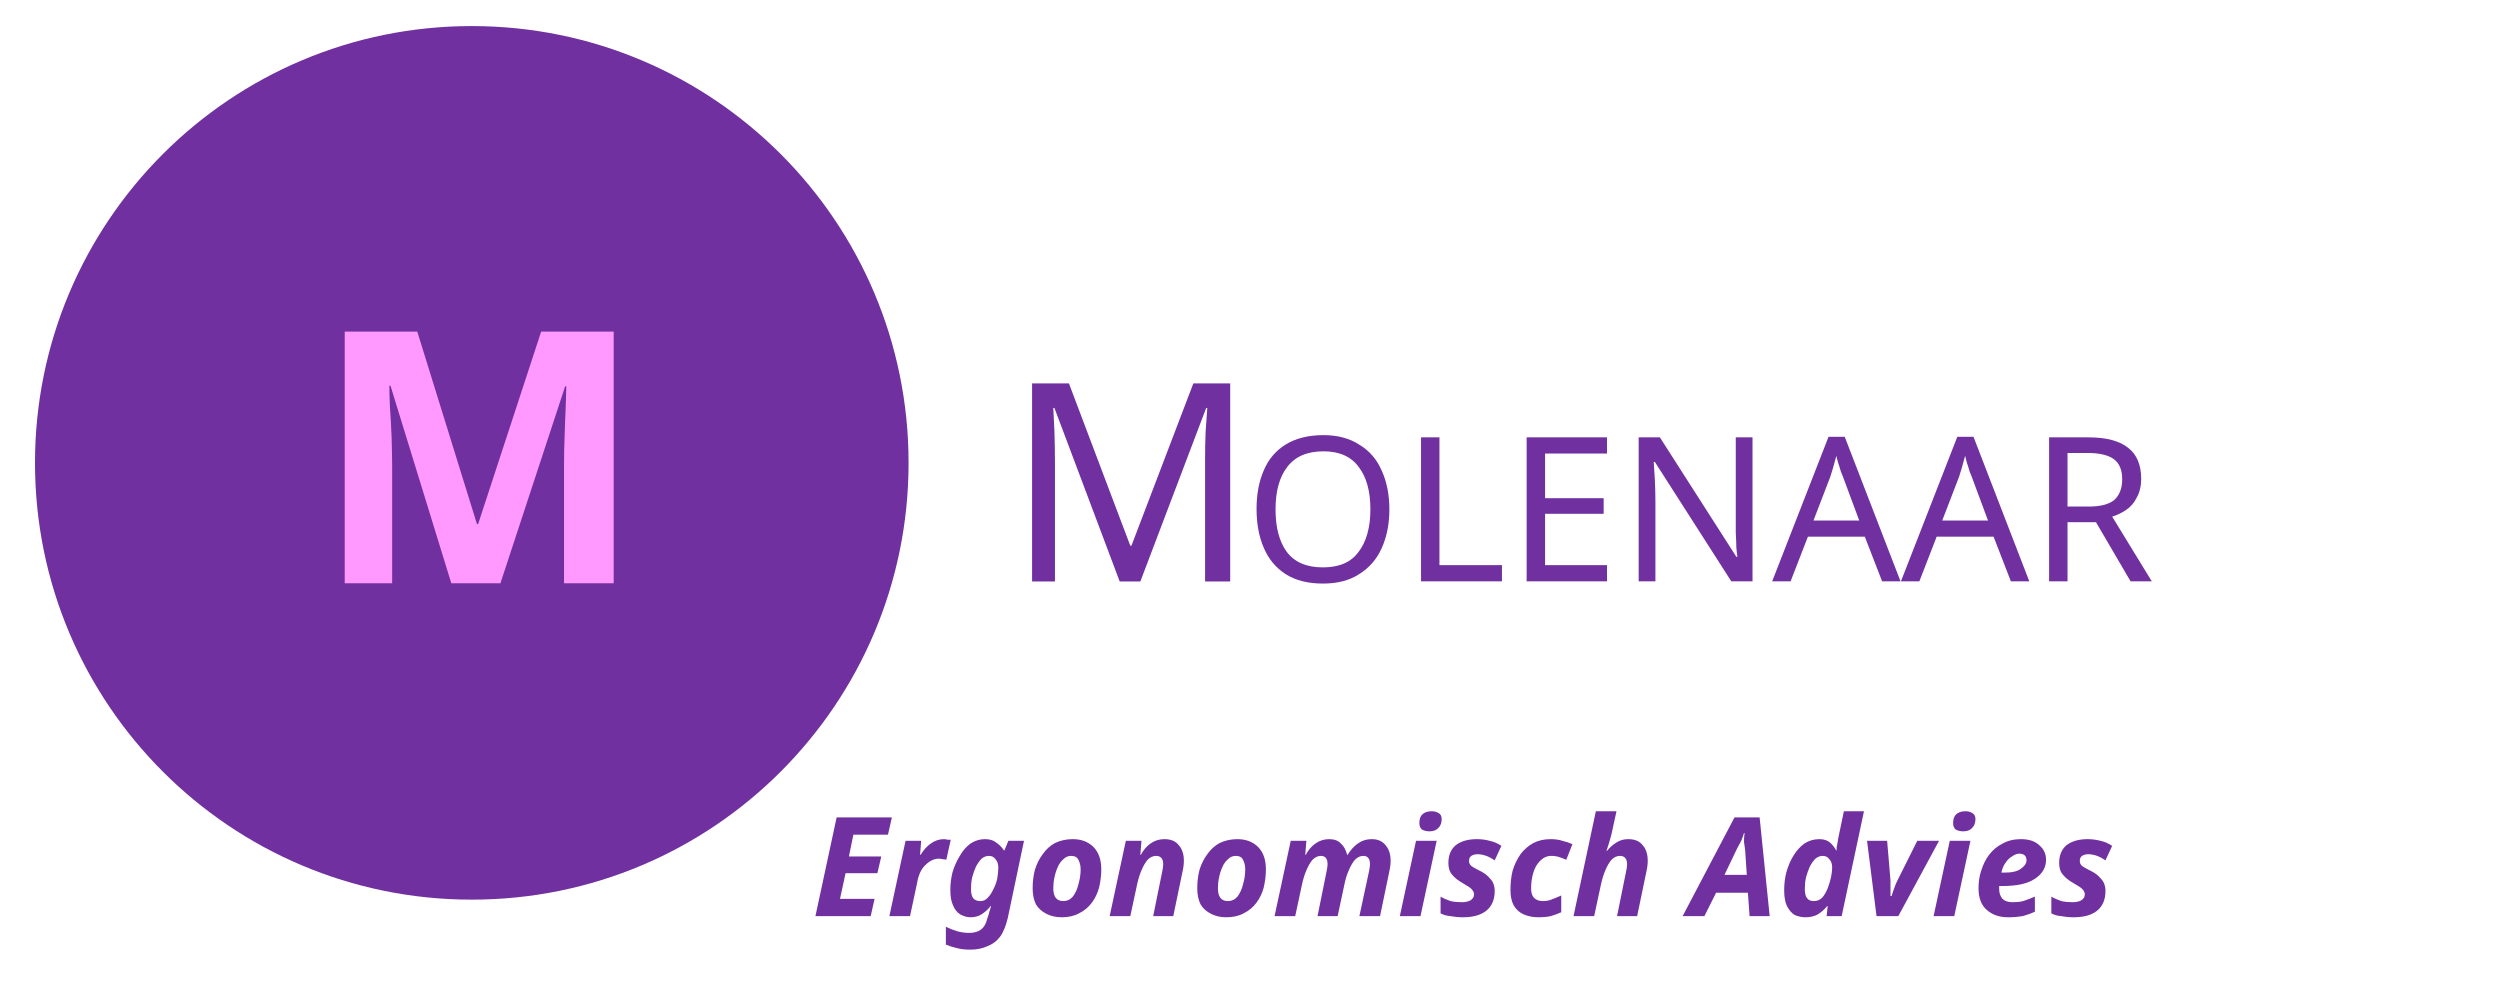
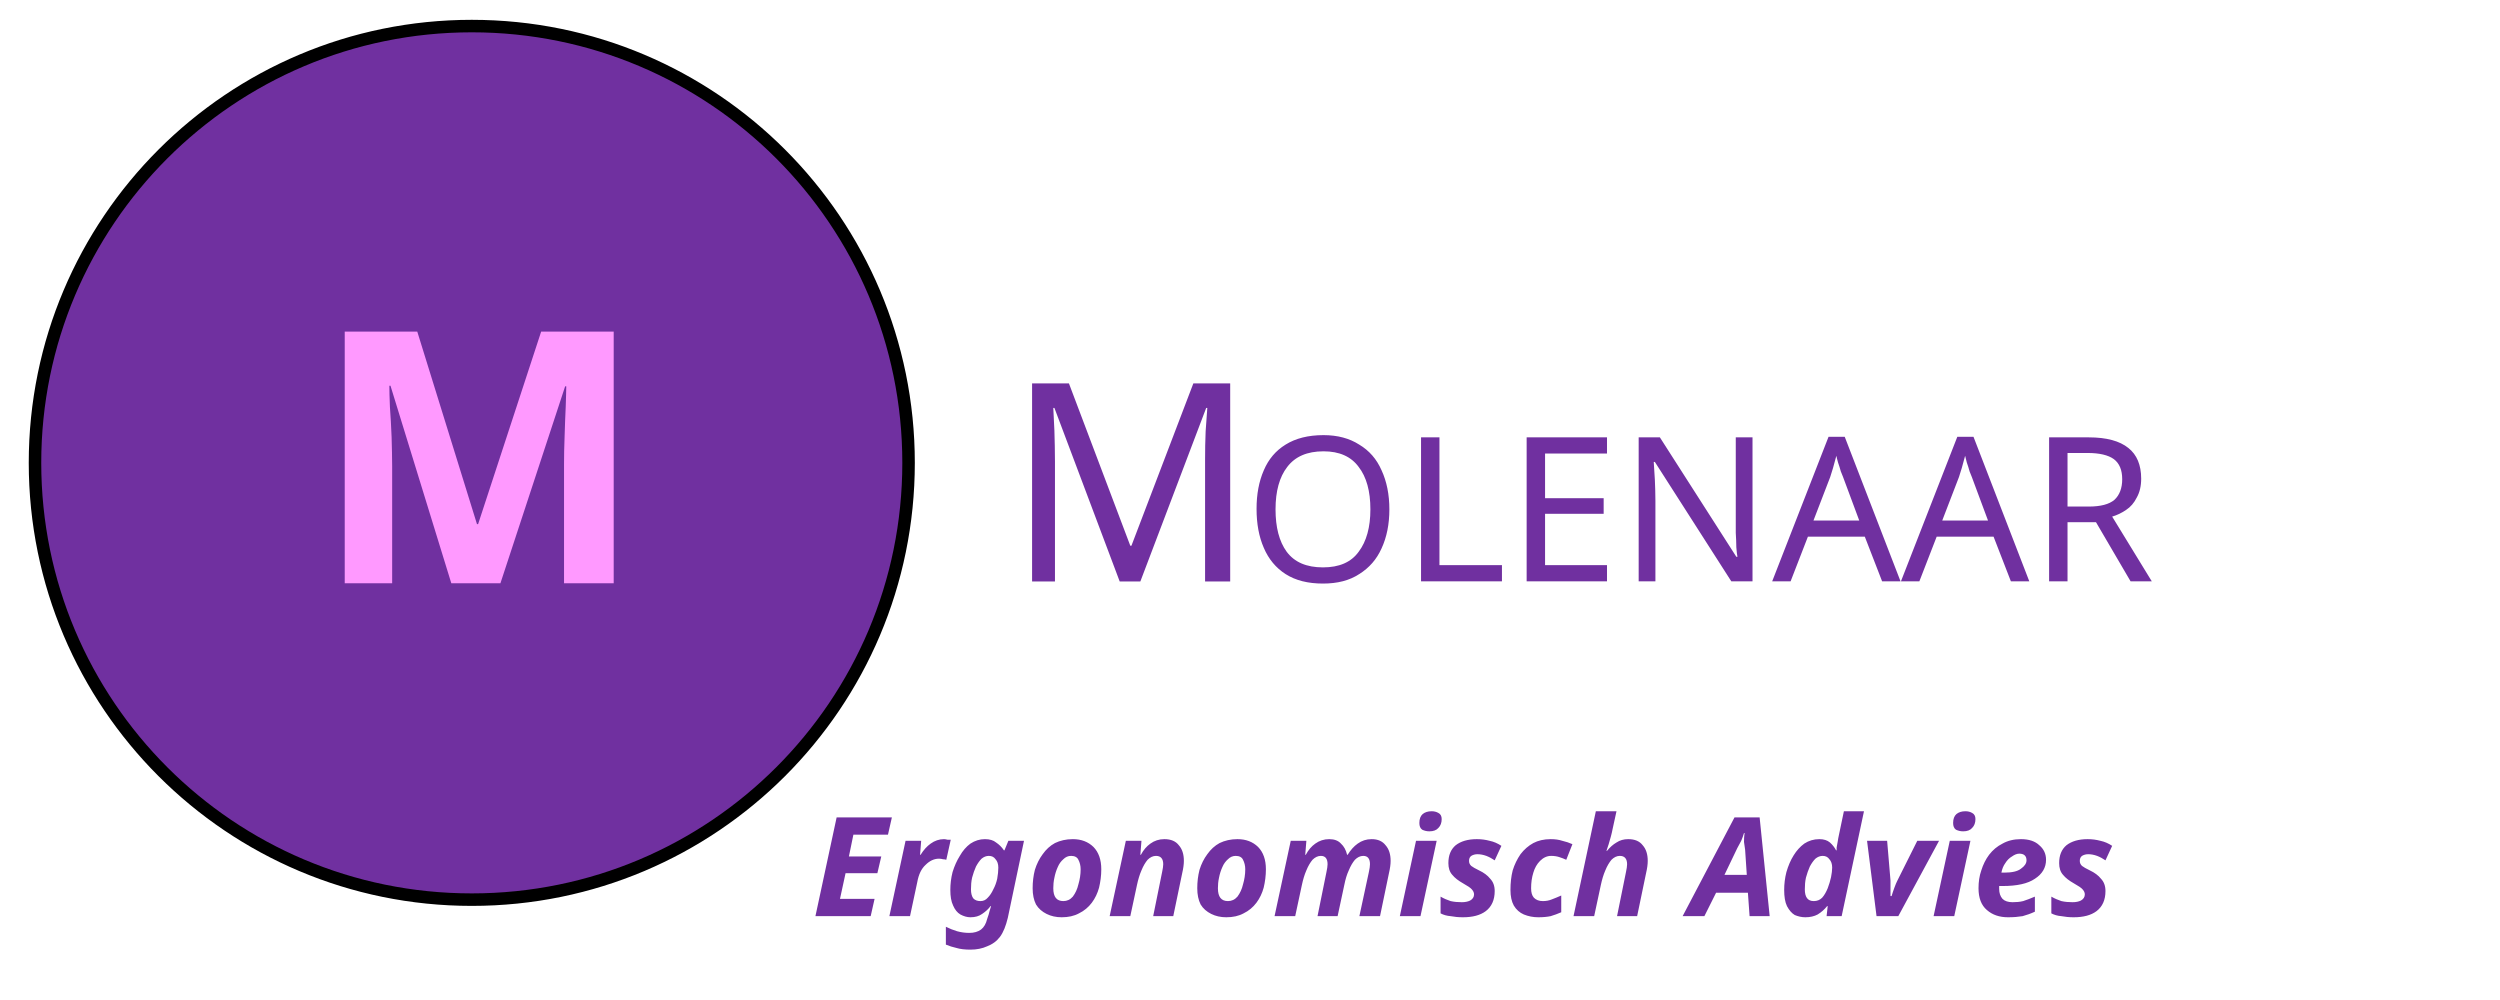
<svg xmlns="http://www.w3.org/2000/svg" viewBox="0 0 70 28" role="img" aria-labelledby="logo-title">
  <g transform="translate(-63 -188)" font-family="Verdana, Geneva, Tahoma, sans-serif">
-     <circle cx="76.21" cy="200.96" r="12.23" fill="#7030a0" />
+     <circle cx="76.21" cy="200.96" r="12.23" fill="#7030a0" stroke="#000" stroke-width="0.35" />
    <text x="71.76" y="204.33" font-size="9.88" font-weight="bold" fill="#ff99ff">M</text>
    <text x="91.15" y="204.28" font-size="7.76" fill="#7030a0">M</text>
    <text x="97.84" y="204.28" font-size="5.64" fill="#7030a0">OLENAAR</text>
    <text x="85.74" y="213.65" font-size="3.88" font-style="italic" font-weight="bold" fill="#7030a0">Ergonomisch Advies</text>
  </g>
</svg>
